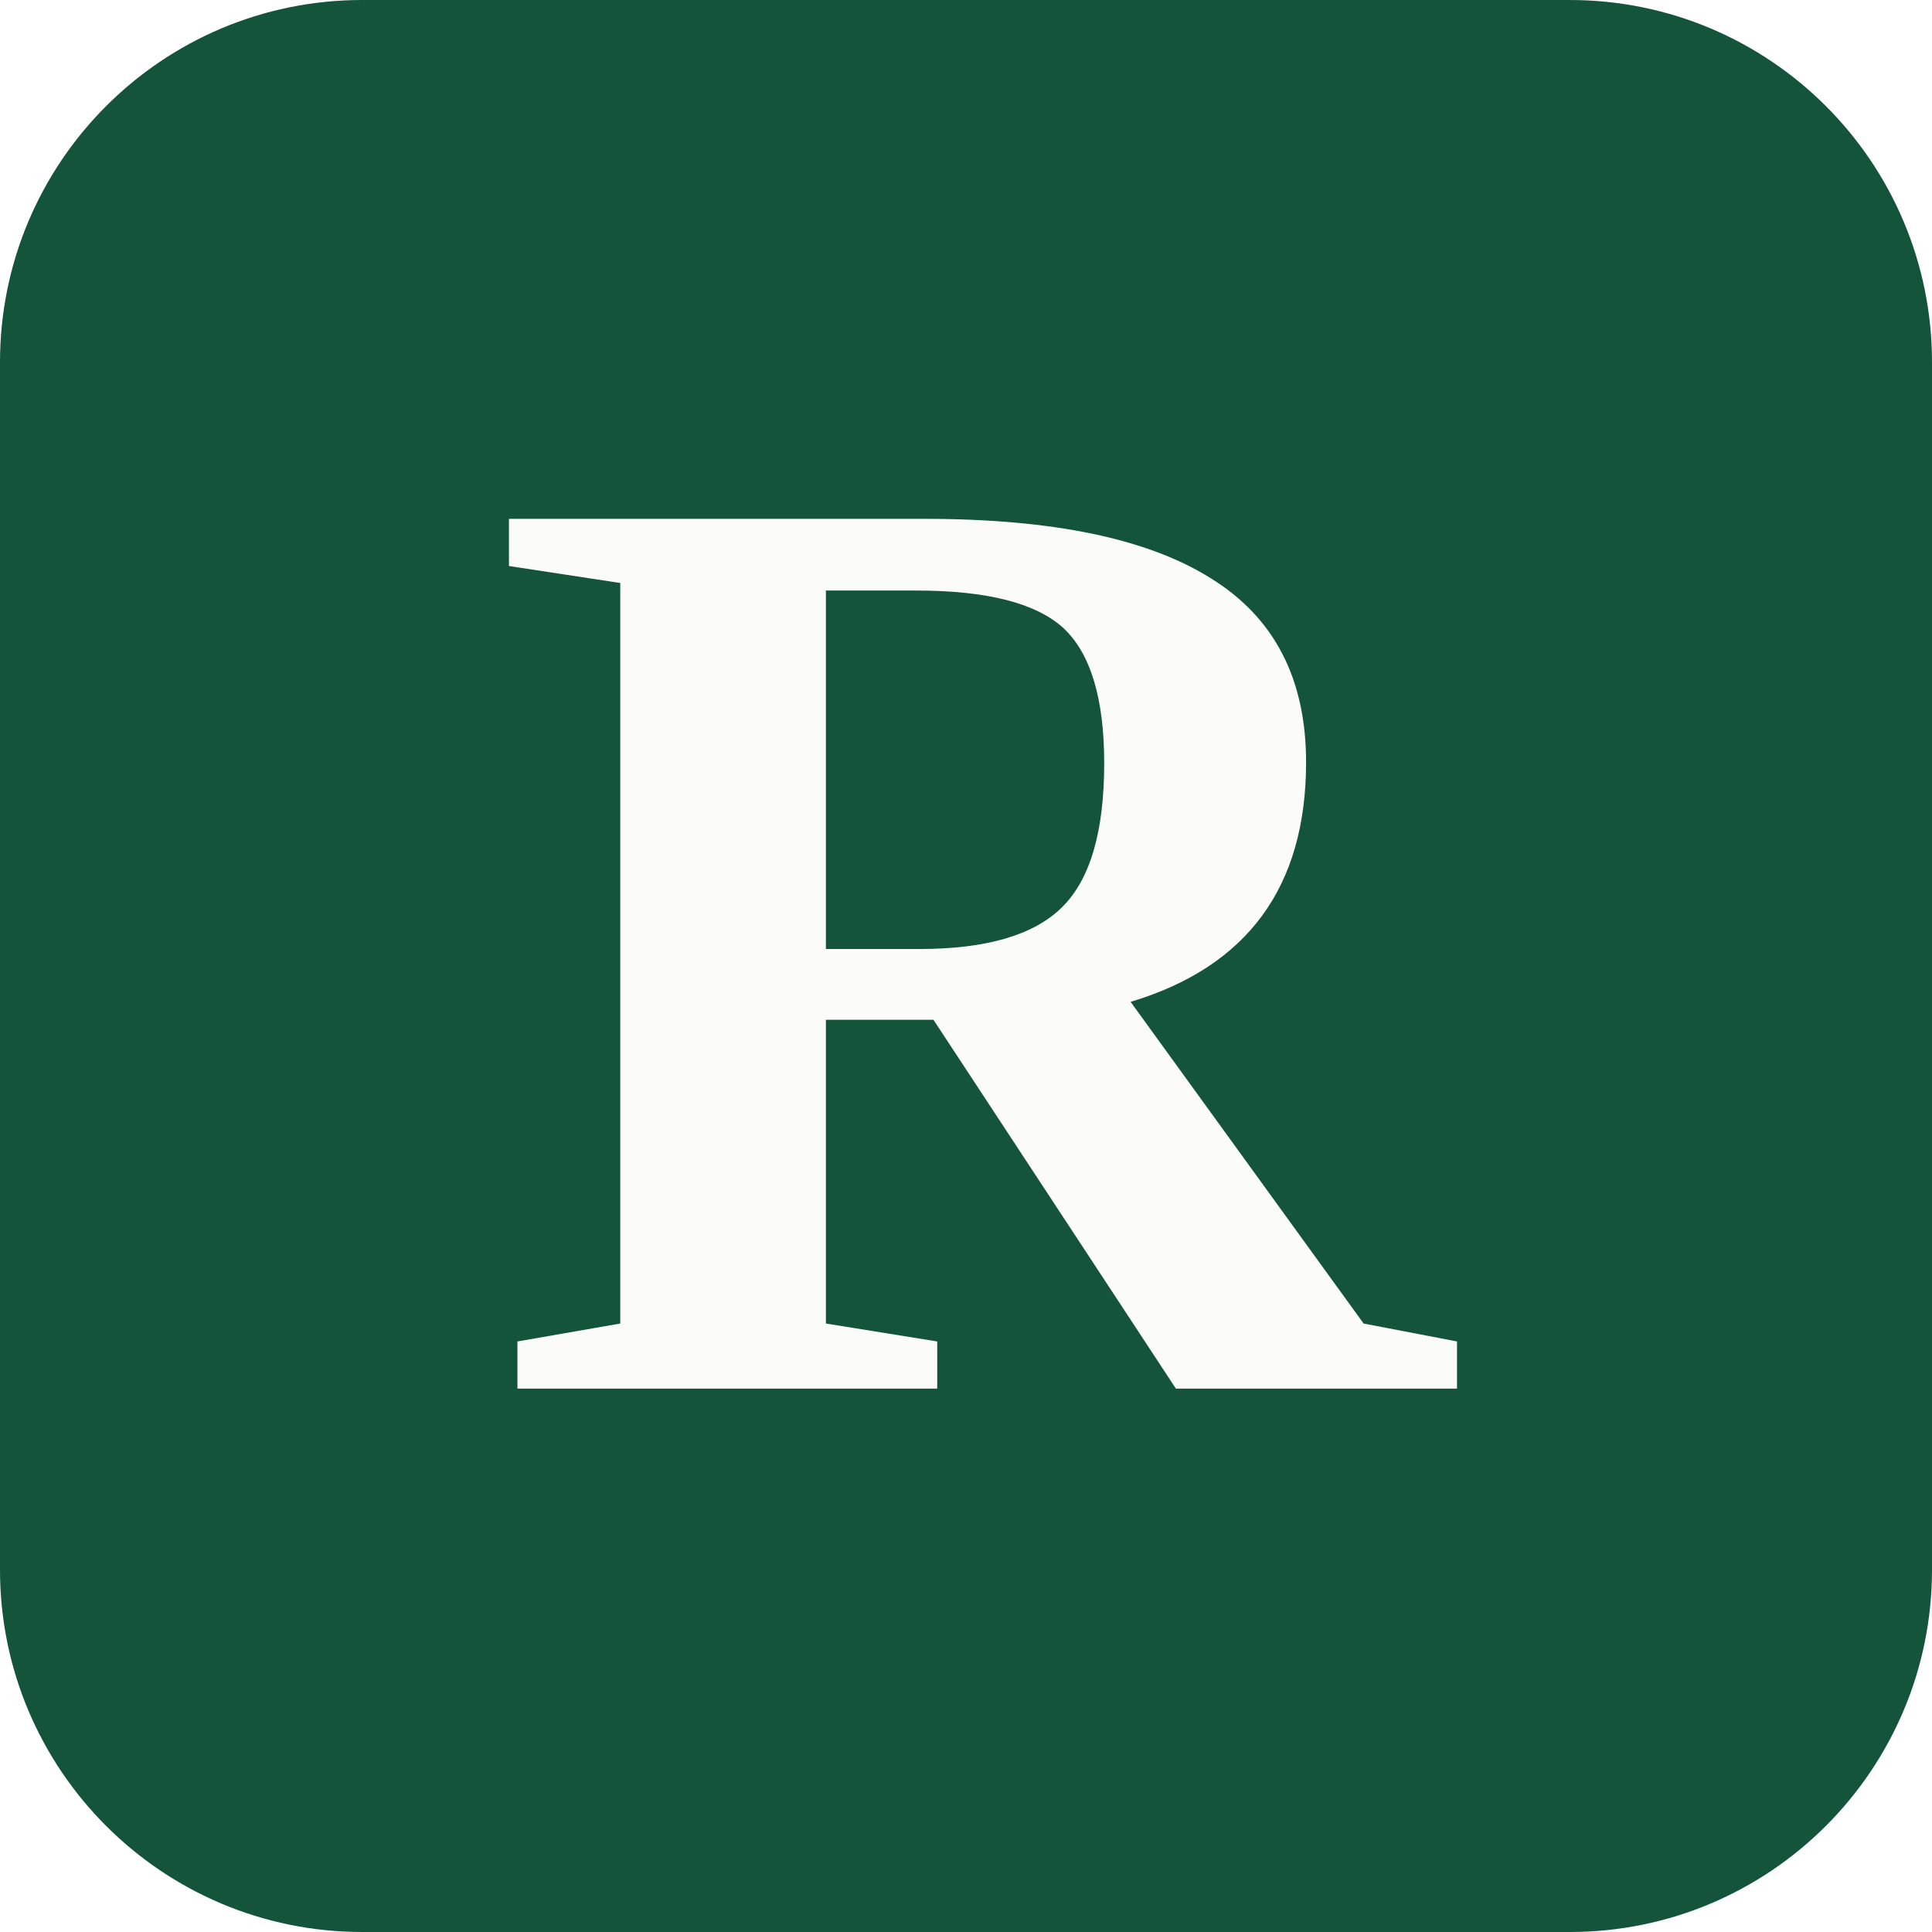
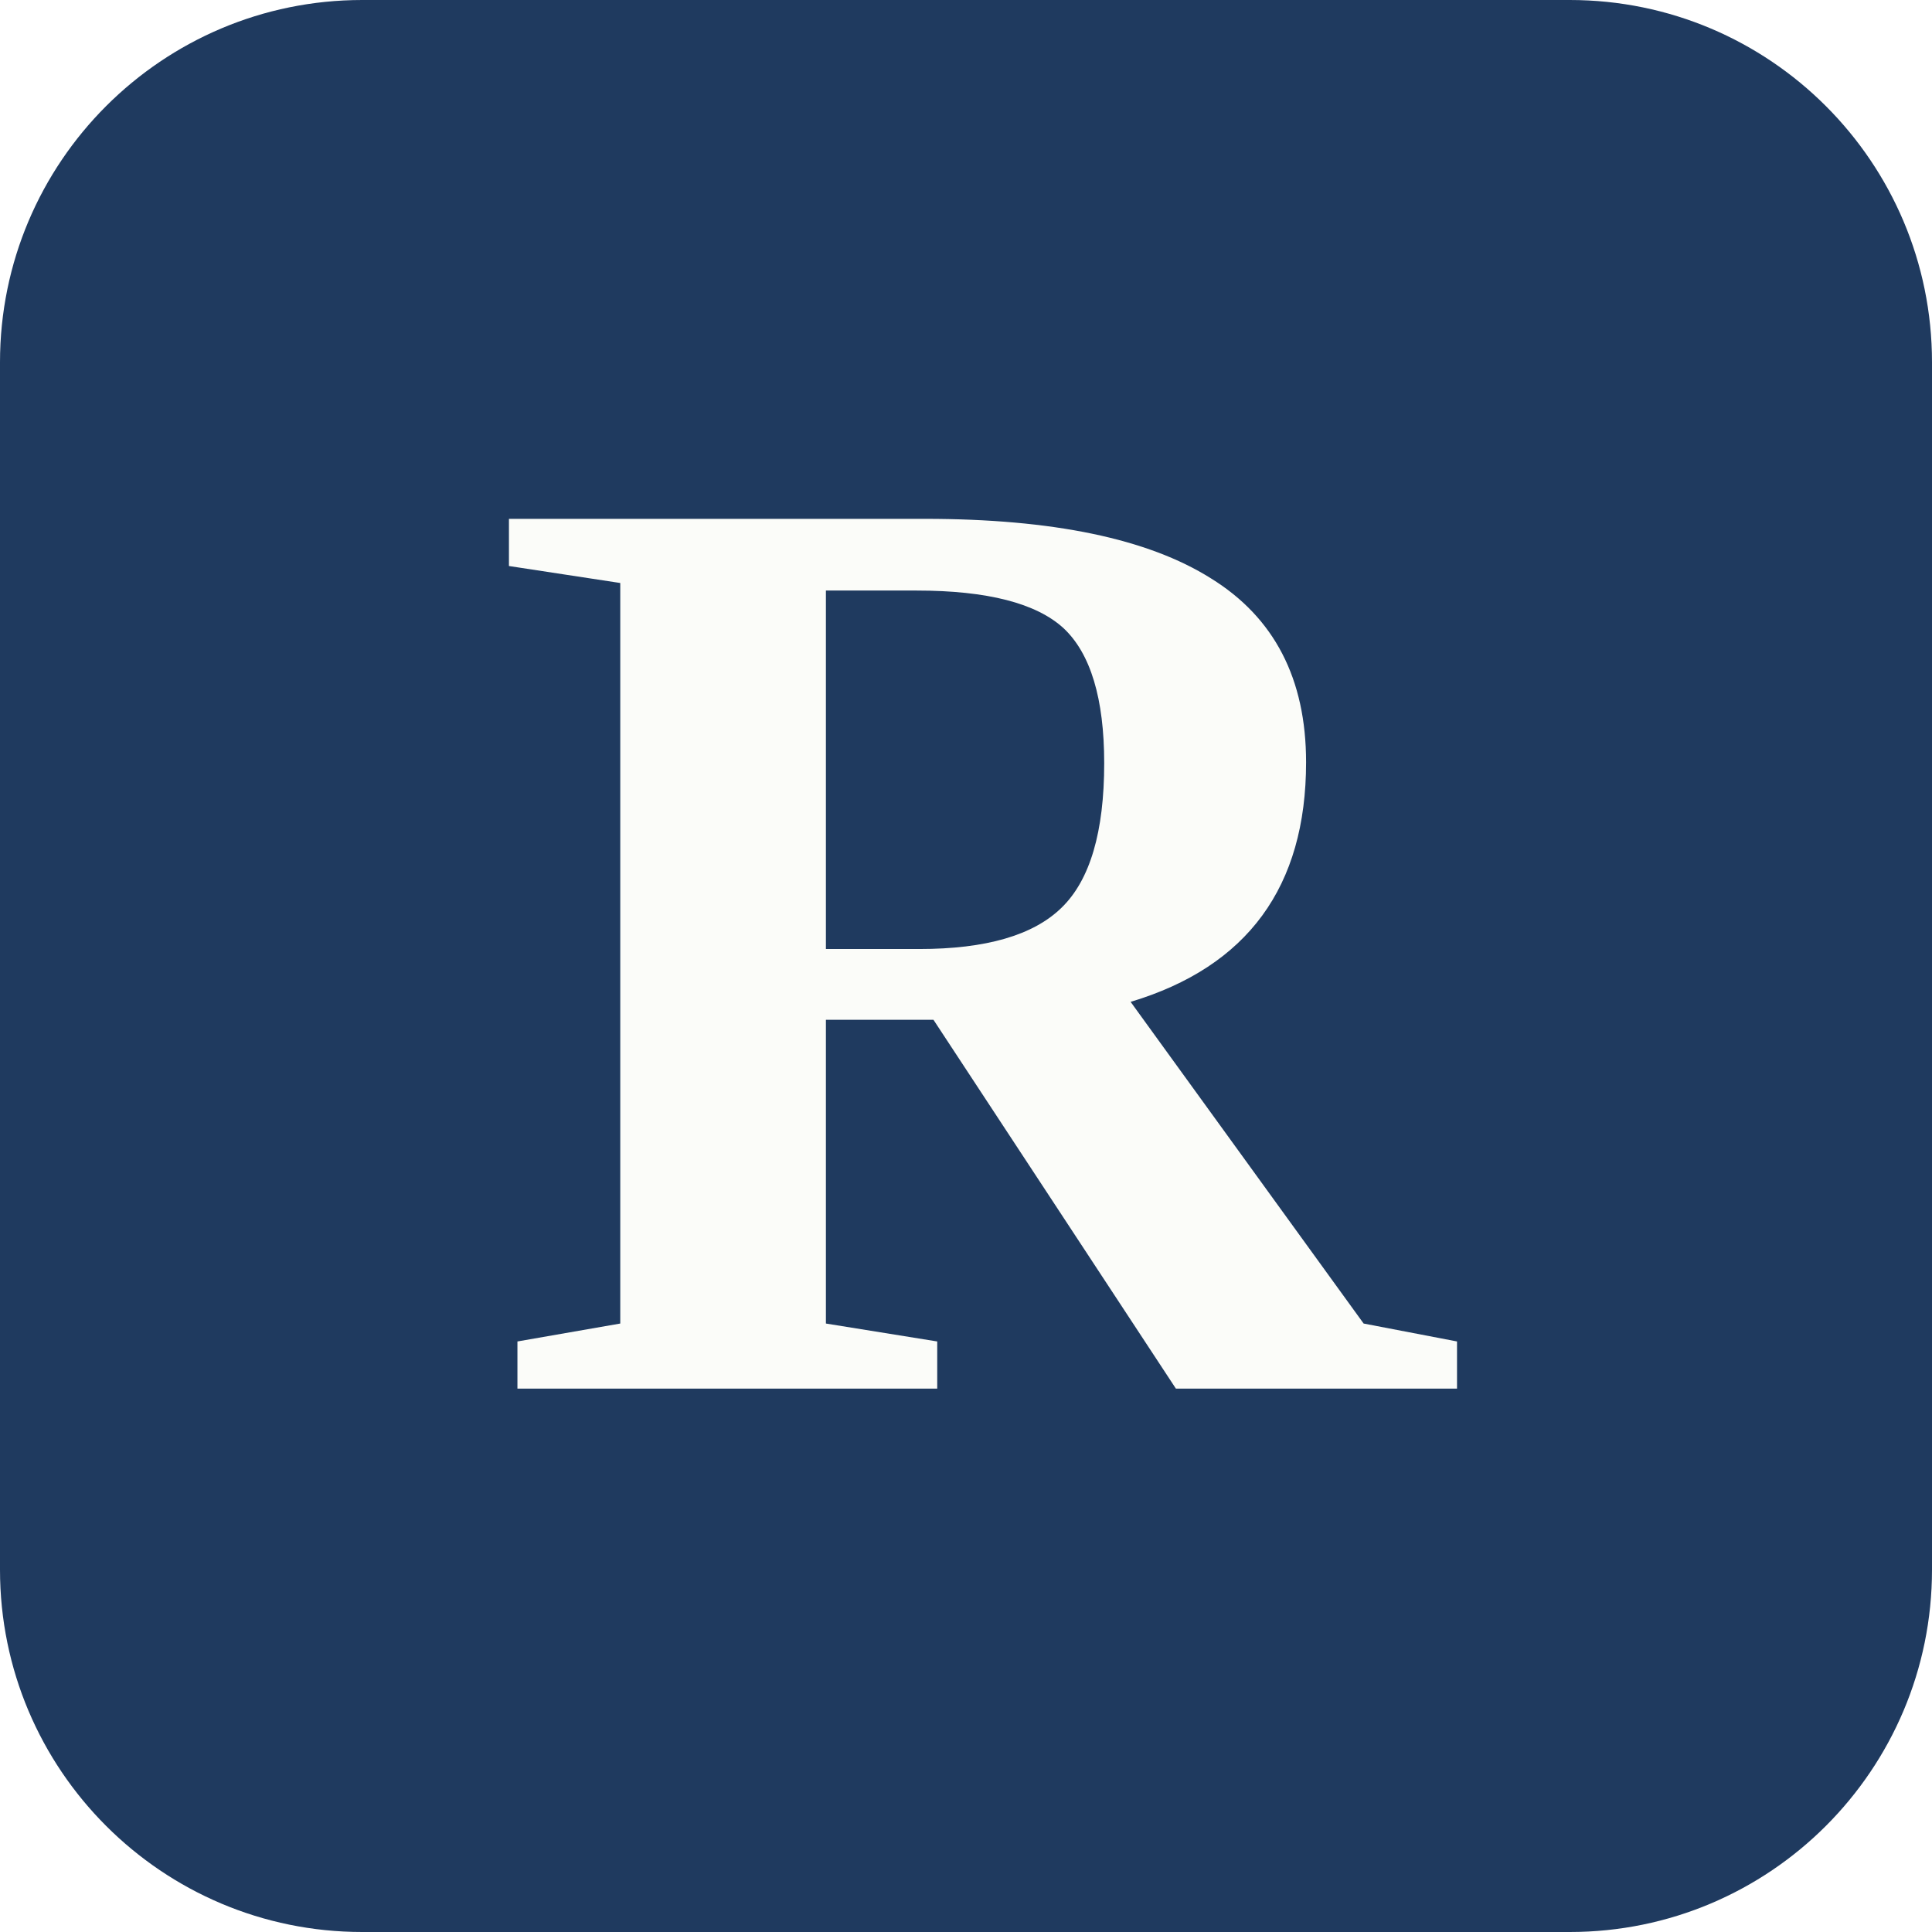
<svg xmlns="http://www.w3.org/2000/svg" viewBox="0 0 32 32" width="32" height="32">
-   <rect width="32" height="32" rx="6" fill="#14543B" />
+   <rect width="32" height="32" rx="6" fill="#1f3a5f" />
  <text x="16" y="23" text-anchor="middle" fill="#FBFCF9" font-family="Georgia, 'Times New Roman', serif" font-weight="600" font-size="22" letter-spacing="-1">R</text>
</svg>
